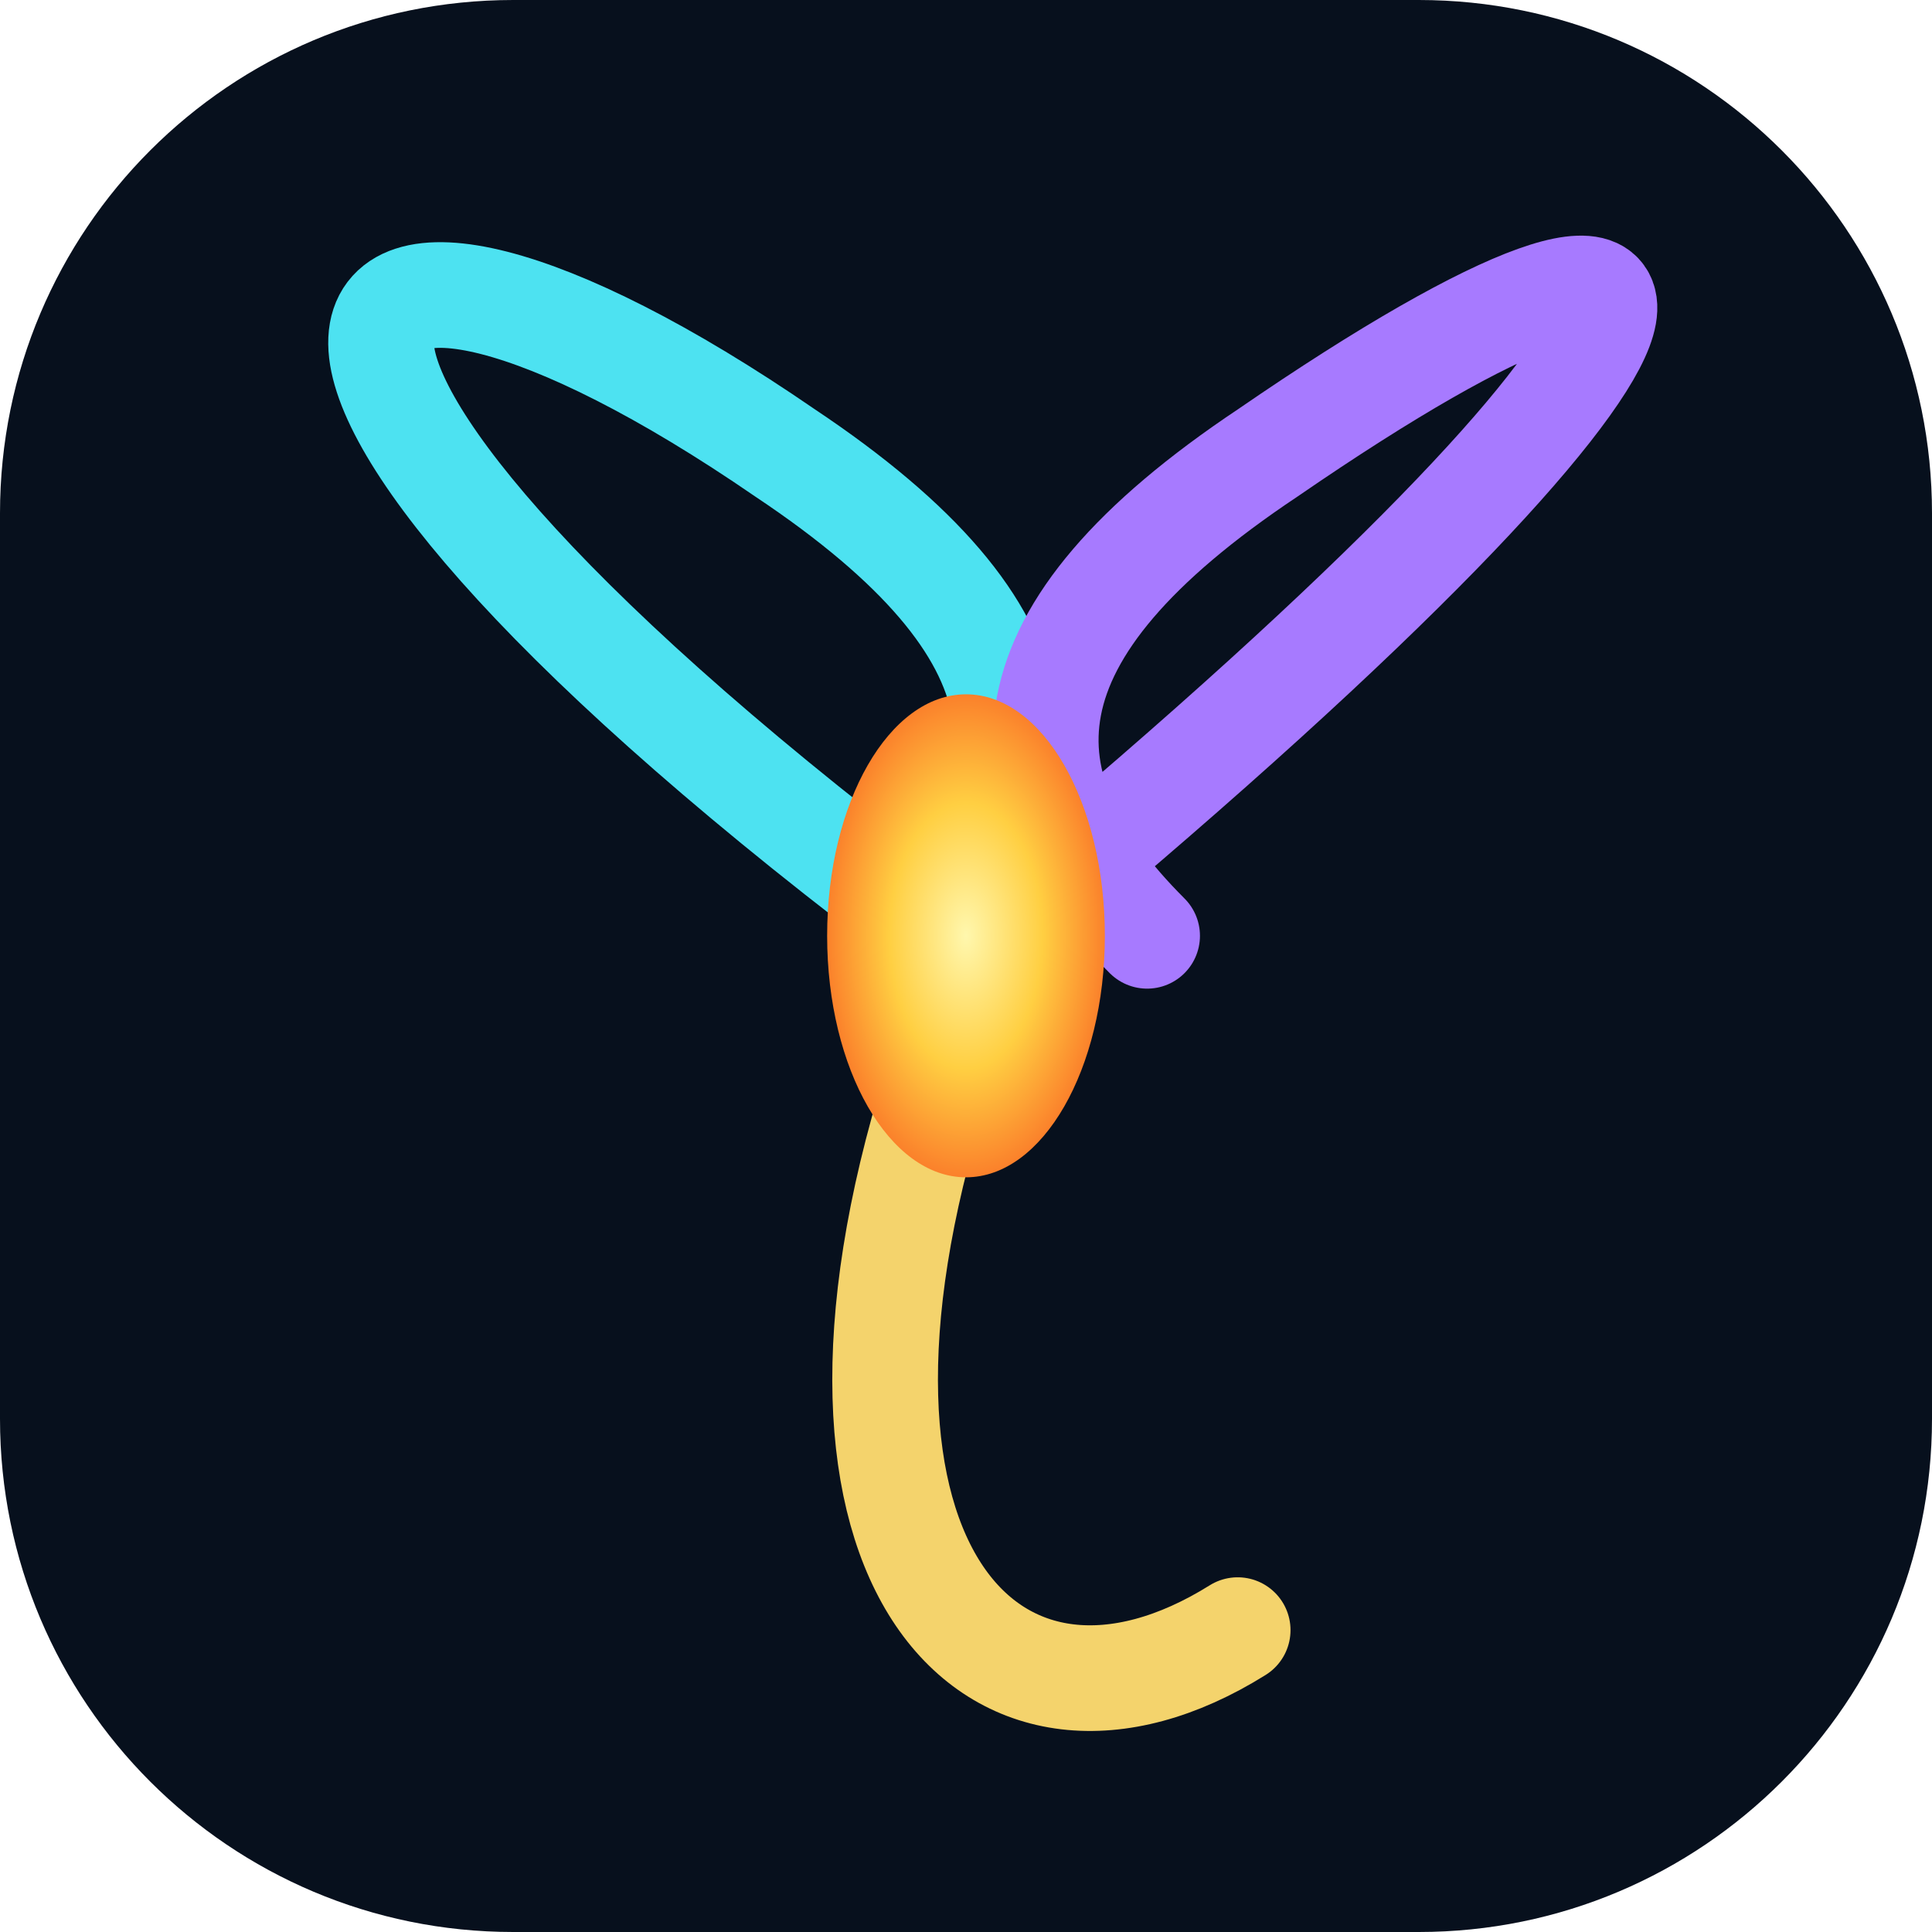
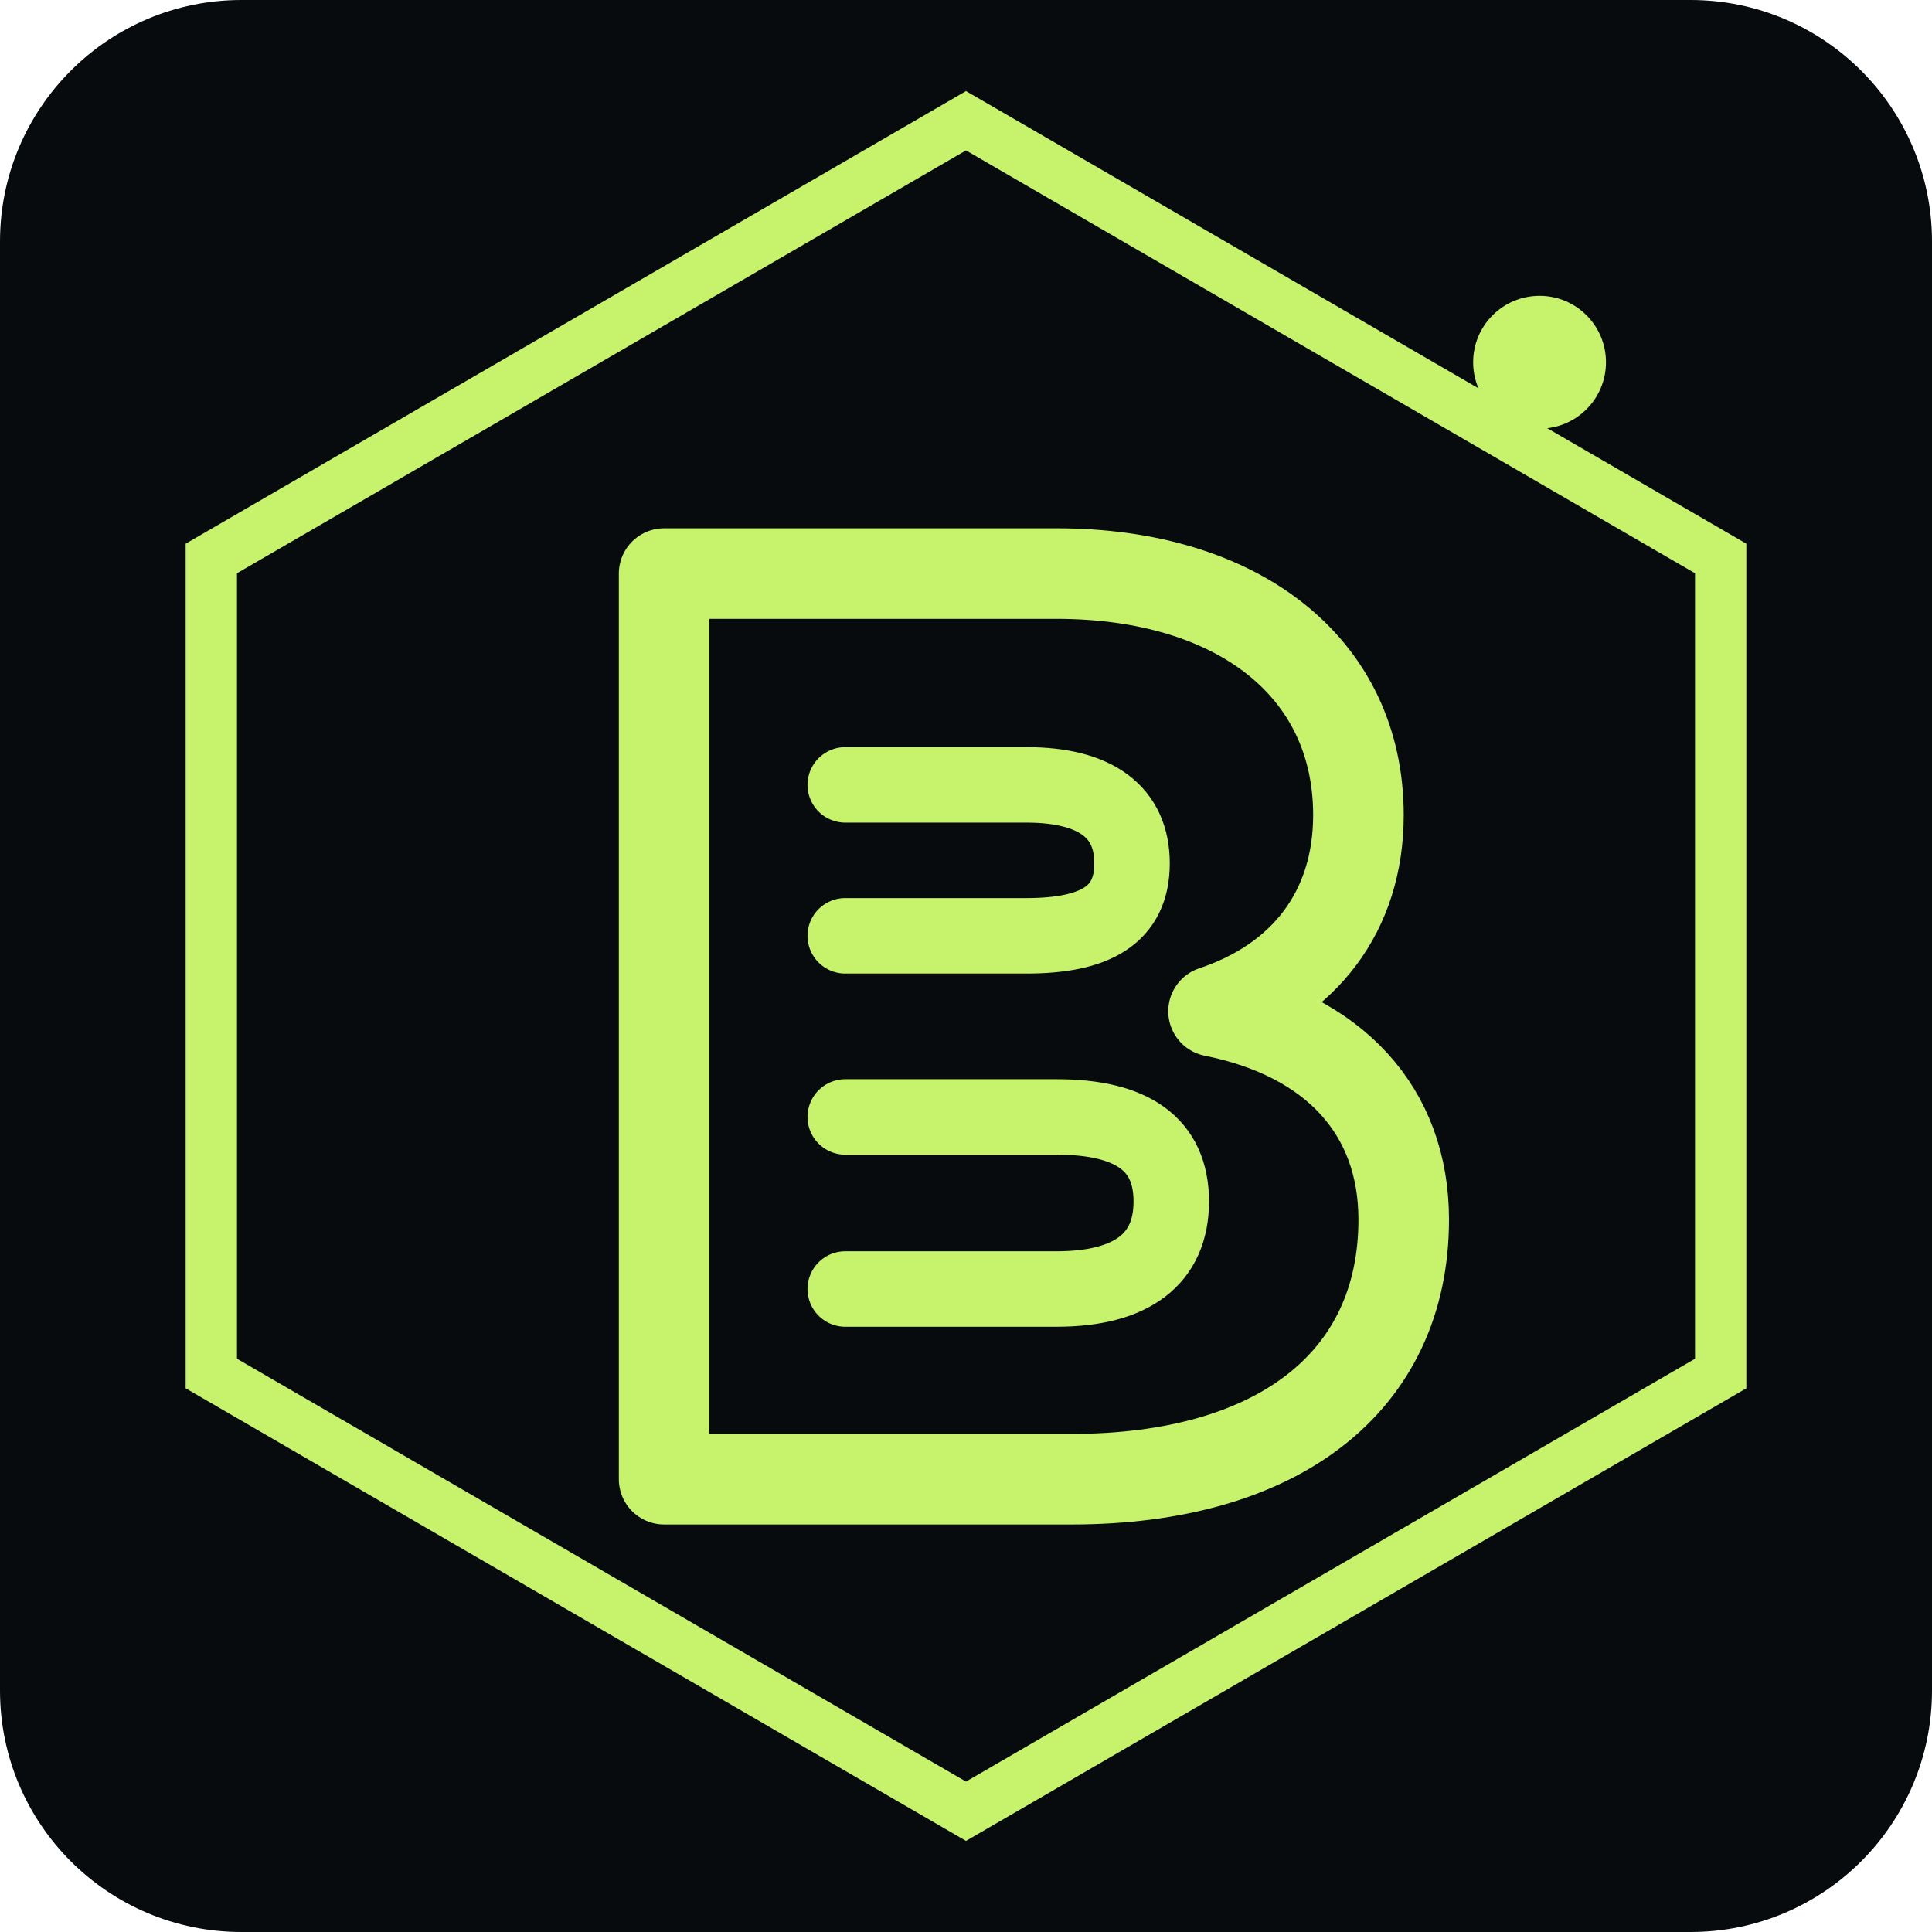
<svg xmlns="http://www.w3.org/2000/svg" viewBox="0 0 64 64">
-   <defs>
-     <linearGradient id="g" x1="0" y1="0" x2="1" y2="1">
-       <stop stop-color="#4de2f1" />
-       <stop offset=".55" stop-color="#a77aff" />
-       <stop offset="1" stop-color="#f4d36c" />
-     </linearGradient>
-     <radialGradient id="l">
-       <stop stop-color="#fff7ad" />
-       <stop offset=".55" stop-color="#ffcf42" />
-       <stop offset="1" stop-color="#fb812b" />
-     </radialGradient>
-   </defs>
-   <rect width="64" height="64" rx="17" fill="#07101d" />
-   <g fill="none" stroke-width="3.5" stroke-linecap="round">
-     <path d="M30 30C5 11 10 4 26 15c9 6 9 11 4 16" stroke="#4de2f1" />
-     <path d="M34 30C58 10 58 4 42 15c-9 6-9 11-4 16" stroke="#a77aff" />
-     <path d="M31 36c-5 16 2 23 10 18" stroke="#f4d36c" />
-   </g>
-   <ellipse cx="32" cy="31" rx="4.6" ry="8" fill="url(#l)" />
+   <rect width="64" height="64" rx="8" fill="#080b0e" />
+   <path d="M32 4 57 18.5v27L32 60 7 45.5v-27L32 4Z" fill="none" stroke="#c6f36b" stroke-width="1.7" />
+   <path d="M22 45V19h13c6 0 10 3.1 10 8 0 3.2-1.8 5.5-4.8 6.5 4 .8 6.3 3.3 6.3 6.9 0 5.4-4.2 8.6-11 8.6H22Z" fill="none" stroke="#c6f36b" stroke-width="3" stroke-linejoin="round" />
+   <path d="M28 26h6c2.3 0 3.5.9 3.5 2.6S36.3 31 34 31h-6m0 6h7c2.5 0 3.8.9 3.8 2.8s-1.3 2.9-3.8 2.9h-7" fill="none" stroke="#c6f36b" stroke-width="2.5" stroke-linecap="round" />
+   <circle cx="51" cy="12" r="2.2" fill="#c6f36b" />
</svg>
